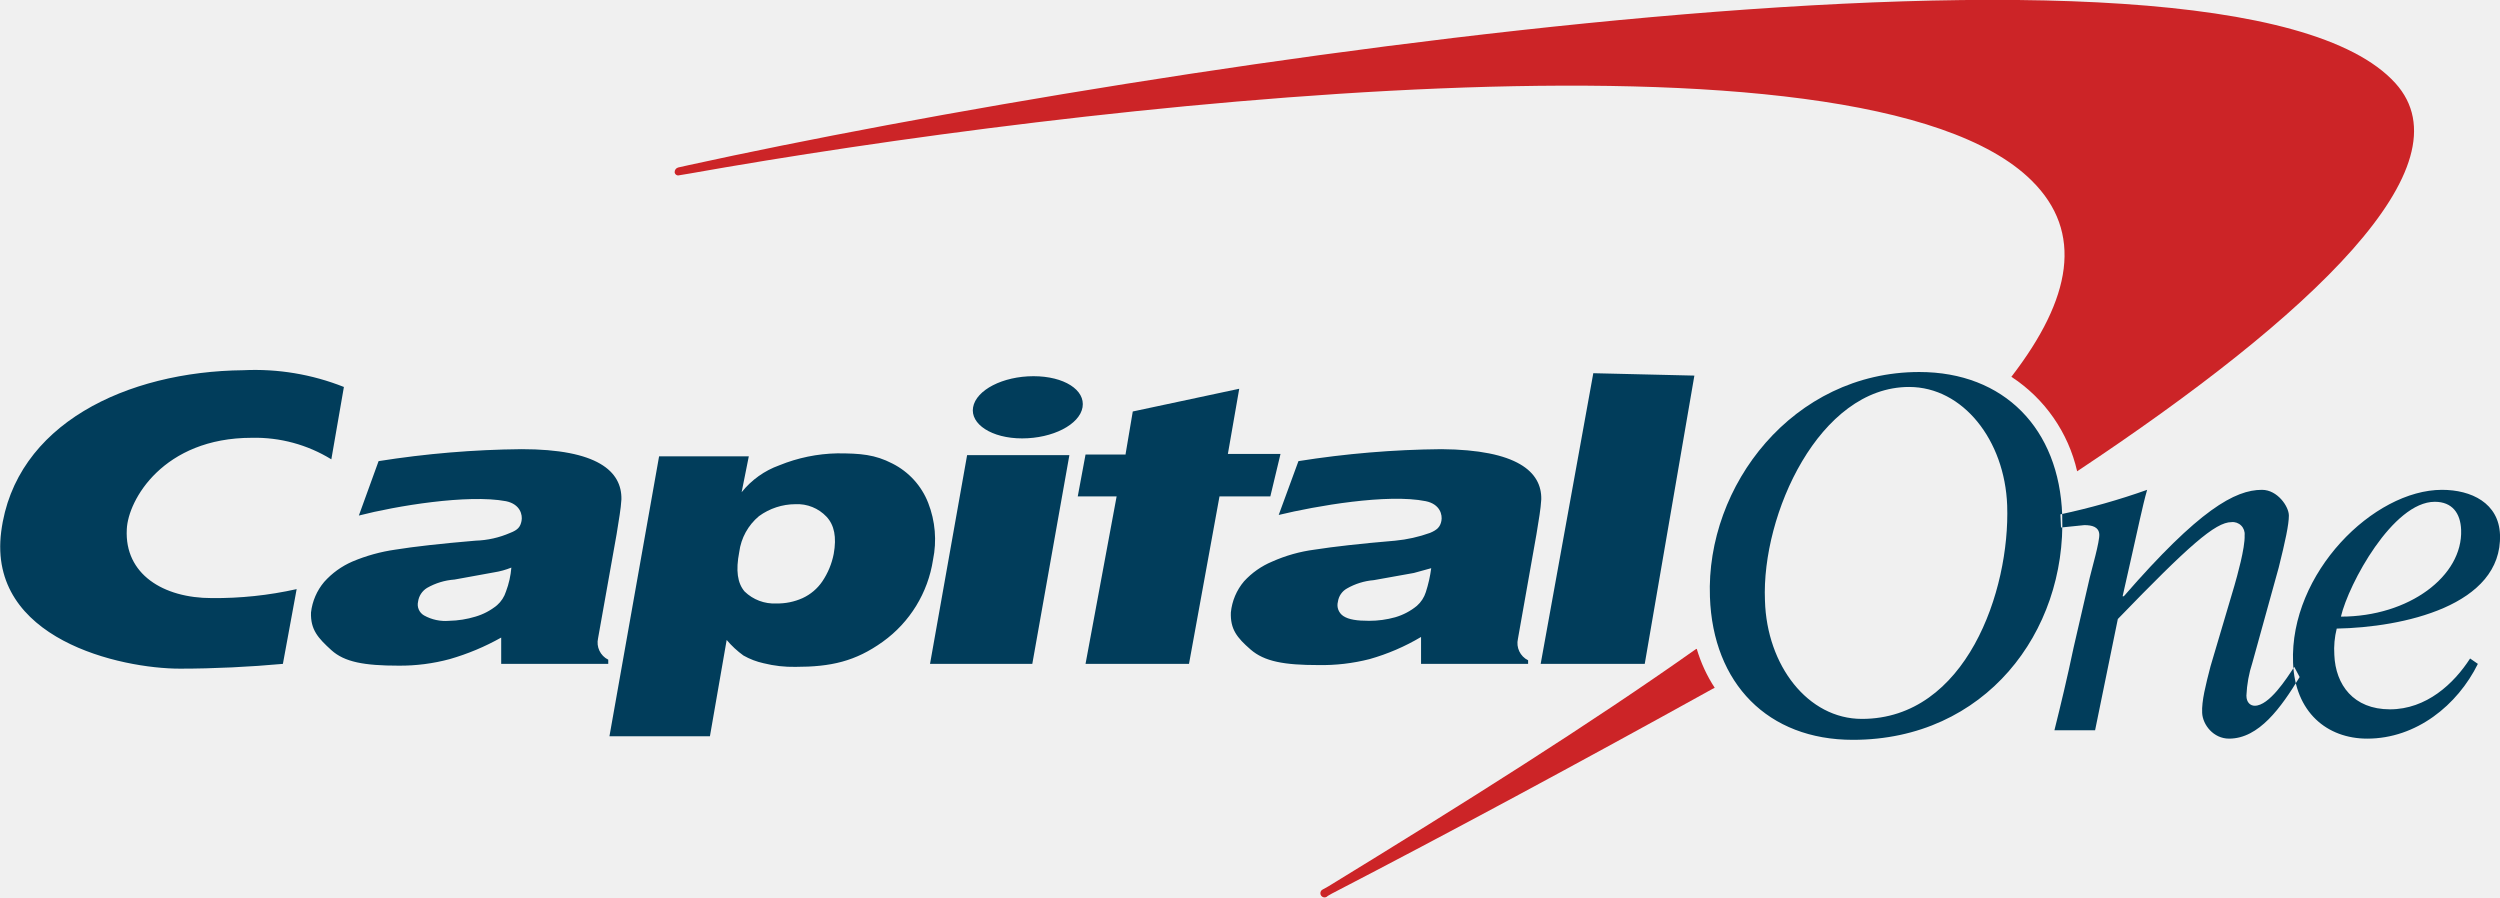
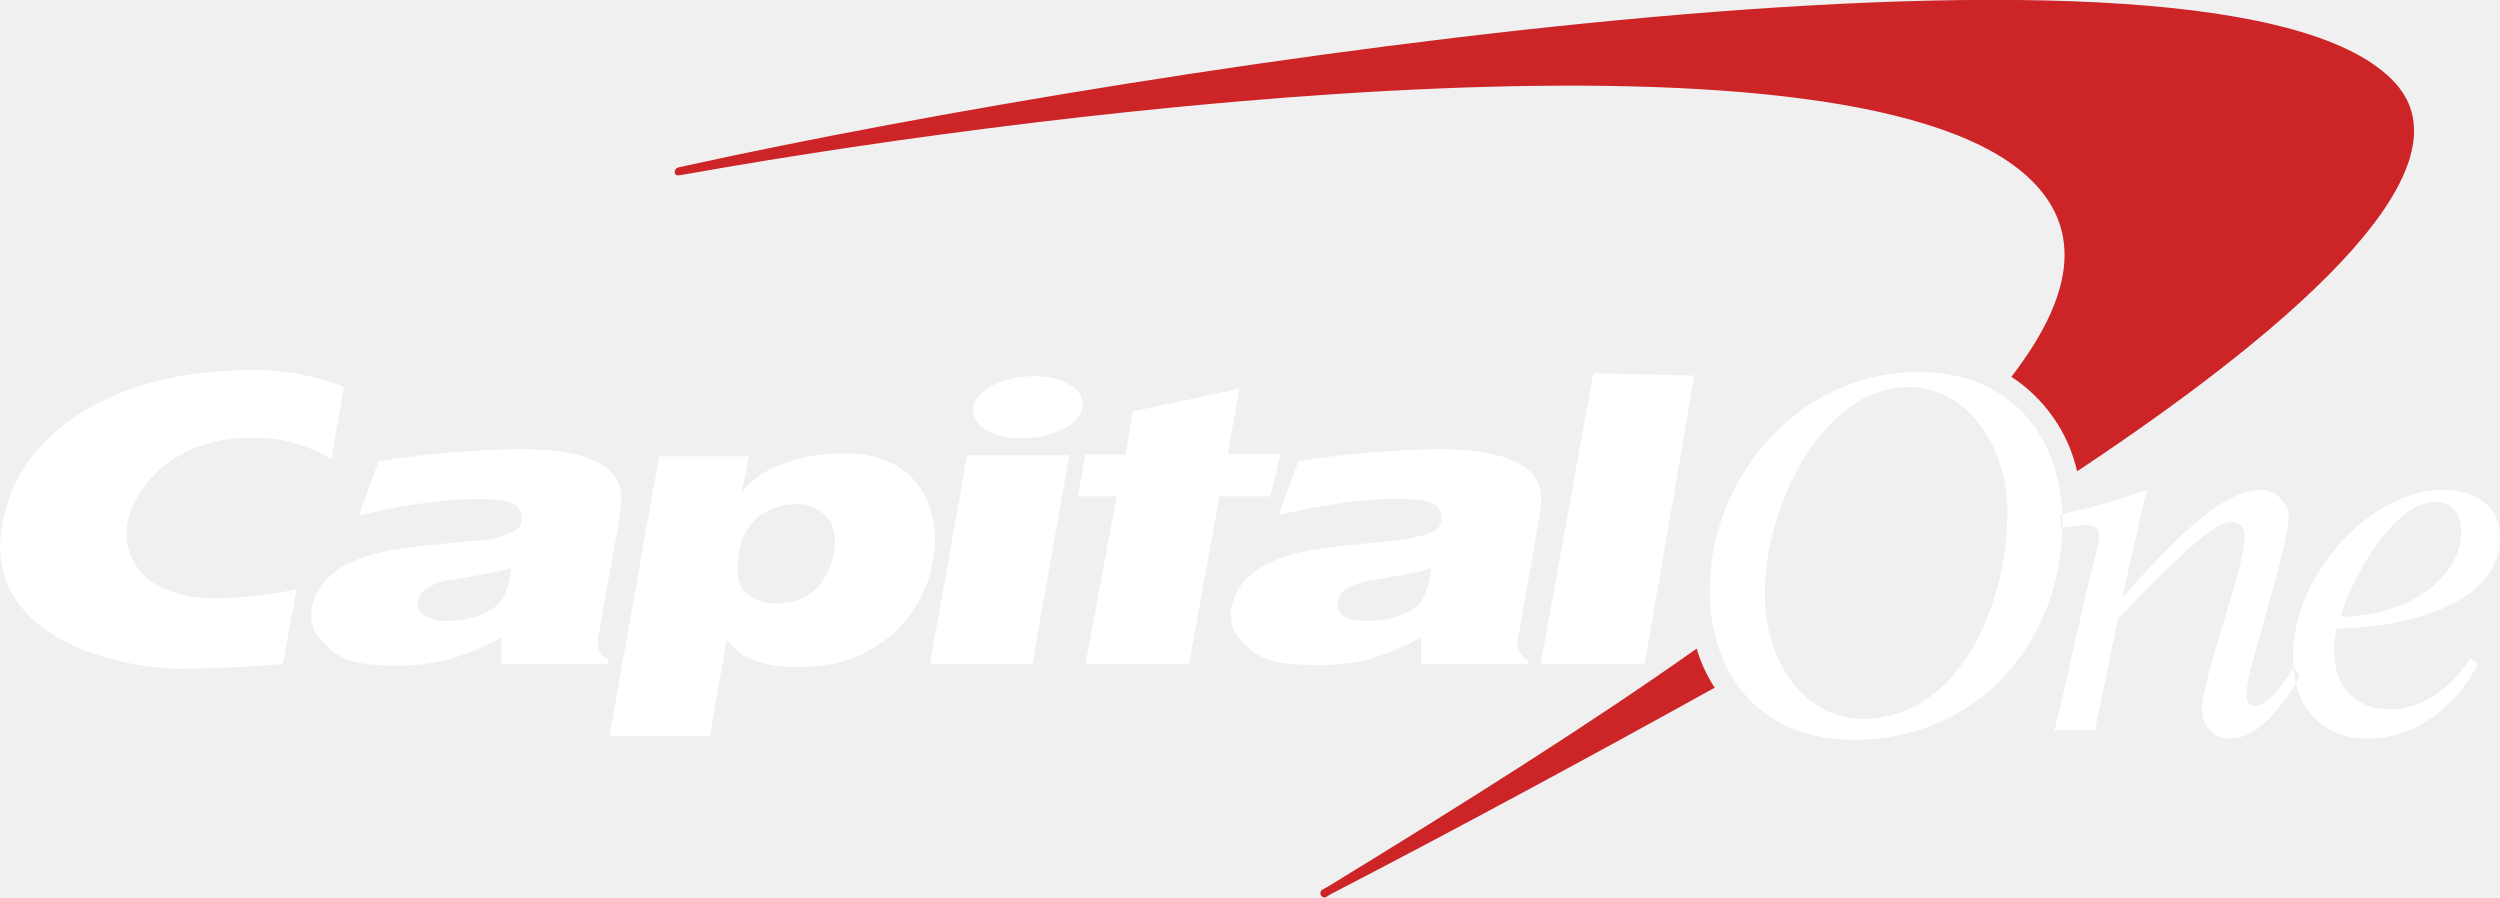
<svg xmlns="http://www.w3.org/2000/svg" aria-label="Capital One" version="1.1" viewBox="0 0 418 150">
  <path d="M283.7,108.5h-.1c-17.8,12.6-38.8,25.8-61.5,39.7l-.9.5a.7.7,0,1,0,.8,1.1l.7-.4c19.3-10,41.4-21.9,63.6-34.2l.4-.2A24.7,24.7,0,0,1,283.7,108.5ZM400.5,13.9c-28-30.9-208.6-3.1-285.3,13.7l-1.8.4a.8.8,0,0,0-.6.8.6.6,0,0,0,.8.5l1.8-.3C179,17.7,311.3,2,339.7,30.2c8.7,8.6,6.7,19.7-3.4,32.8a25.7,25.7,0,0,1,11,15.8C386.6,52.7,413,27.7,400.5,13.9Z" fill="#cc2427" />
-   <g fill="#013d5b">
+   <g fill="#ffffff">
    <path d="m133 84.3a10.4 10.4 0 0 0-6.1 2 9.4 9.4 0 0 0-3.3 6c-0.6 3.1-0.3 5.2 0.9 6.6a7.1 7.1 0 0 0 5.3 2 10.2 10.2 0 0 0 4.4-0.9 8.1 8.1 0 0 0 3.3-2.8 12.5 12.5 0 0 0 1.9-4.6c0.5-2.8 0.1-4.8-1.2-6.2a6.7 6.7 0 0 0-5.2-2.1zm-31.1 38.8 8.3-46.8h15l-1.2 6a14.2 14.2 0 0 1 6.3-4.5 27 27 0 0 1 9.7-2c3.9 0 6.3 0.2 9.2 1.7a12.4 12.4 0 0 1 6 6.6 16.8 16.8 0 0 1 0.8 9.5 20.7 20.7 0 0 1-8.4 13.7c-4.6 3.3-8.7 4.2-14.6 4.2a20.4 20.4 0 0 1-5.3-0.6 12.1 12.1 0 0 1-3.4-1.3 15.5 15.5 0 0 1-2.8-2.6l-2.8 16.1zm173.1-12.1h-17.4l8.8-48.6 16.9 0.4zm-86.8-35.1 1.2-7.1 17.8-3.8-1.9 10.9h8.8l-1.7 7.1h-8.5l-5.1 28h-17.3l5.2-28h-6.5l1.3-7h6.7zm-138.6 22.6a62.3 62.3 0 0 1-14.2 1.5c-8.1 0-14.6-4-14.2-11.5 0.2-4.9 6.1-15.3 20.9-15.3a24.3 24.3 0 0 1 13.3 3.6l2.1-12.1a40.3 40.3 0 0 0-16.8-2.8c-19.5 0.2-38.2 9-40.5 27s20 22.9 29.9 22.9c5.7 0 11.7-0.3 17.2-0.8zm189.7-3.5-2.9 0.8-6.7 1.2a10.8 10.8 0 0 0-4.5 1.4 3 3 0 0 0-1.5 2.2 2.2 2.2 0 0 0 0.9 2.4c0.9 0.6 2.3 0.8 4.3 0.8a16.1 16.1 0 0 0 4.4-0.6 10.2 10.2 0 0 0 3.6-1.9 5.1 5.1 0 0 0 1.5-2.3 22.4 22.4 0 0 0 0.9-4zm18.4-11.5c-0.1 1.7-0.4 3.3-0.8 5.8l-3.1 17.5a3.2 3.2 0 0 0 1.7 3.6v0.6h-17.9v-4.5a36 36 0 0 1-8.6 3.7 32.2 32.2 0 0 1-8.6 1c-5.7 0-9-0.6-11.3-2.6s-3.4-3.4-3.3-6.2a9.5 9.5 0 0 1 2.2-5.2 13.3 13.3 0 0 1 4.7-3.3 25.4 25.4 0 0 1 7.1-2c3.2-0.5 7.6-1 13.5-1.5a24 24 0 0 0 5.8-1.3c1.2-0.5 1.7-1 1.9-2s-0.2-2.8-2.6-3.3c-6.4-1.3-18.4 0.8-24.6 2.3l3.3-9a161.7 161.7 0 0 1 23.9-2c12.7 0.1 16.8 3.8 16.7 8.4zm-102.2 27.5 6.2-34.9h17.1l-6.2 34.9zm7.2-42.9c0.5-2.9 5-5.2 10.1-5.2s8.7 2.3 8.2 5.2-5 5.2-10.1 5.2-8.7-2.4-8.2-5.2zm-77.2 26.8a13 13 0 0 1-2.9 0.8l-6.6 1.2a10.8 10.8 0 0 0-4.6 1.4 3.2 3.2 0 0 0-1.5 2.3 2.1 2.1 0 0 0 1 2.3 7.3 7.3 0 0 0 4.2 0.9 16.2 16.2 0 0 0 4.4-0.7 10.2 10.2 0 0 0 3.6-1.9 5.1 5.1 0 0 0 1.5-2.3 14.7 14.7 0 0 0 0.9-4zm18.4-11.4c-0.1 1.7-0.4 3.2-0.8 5.8l-3.1 17.4a3.2 3.2 0 0 0 1.7 3.6v0.7h-17.9v-4.4a40.2 40.2 0 0 1-8.6 3.6 31.8 31.8 0 0 1-8.5 1.1c-5.8 0-9.1-0.6-11.3-2.6s-3.5-3.4-3.4-6.3a9.6 9.6 0 0 1 2.2-5.1 13.5 13.5 0 0 1 4.7-3.4 28.9 28.9 0 0 1 7.2-2c3.1-0.5 7.5-1 13.4-1.5a15.7 15.7 0 0 0 5.8-1.3c1.3-0.5 1.7-1 1.9-2s-0.2-2.8-2.6-3.3c-6.4-1.2-18.4 0.8-24.6 2.4l3.3-9.1a162.8 162.8 0 0 1 23.9-2c12.7 0 16.8 3.7 16.7 8.4z" />
    <path d="m344.6 88.2 3.9-0.4c1.3 0 2.4 0.3 2.5 1.5s-1.3 6-1.6 7.3l-2.7 11.7c-1 4.8-2.2 9.8-3.2 13.8h6.8l3.8-18.6c11.8-12.2 16.3-16.2 19-16.2a2 2 0 0 1 2.2 2.2c0.1 2.1-1.3 7-1.7 8.4l-4 13.5c-0.8 3.1-1.5 5.8-1.4 7.8s1.9 4.3 4.5 4.3c5 0 8.7-5.2 11.8-10.3l-0.9-1.7c-1.3 2-4.2 6.5-6.6 6.5-0.7 0-1.4-0.5-1.4-1.7a20.5 20.5 0 0 1 1-5.5l4.4-15.9c1.1-4.4 1.7-7.2 1.7-8.7s-1.9-4.3-4.5-4.3c-4.5 0-10.5 3.3-23.1 17.8h-0.2l1.6-7.1c0.9-3.9 1.7-7.9 2.5-10.7a114.5 114.5 0 0 1-14.5 4.1zm66.9 0.4c-0.1-2.8-1.5-4.7-4.4-4.7-7 0-14.4 13.7-15.7 19.2 11.4 0 20.4-6.8 20.1-14.5zm1.5 21.5 1.3 0.9c-3.4 6.9-10.3 12.5-18.5 12.5-6.7 0-12.1-4.4-12.4-12.7-0.6-15 13.5-28.9 24.9-28.9 4.9 0 9.5 2.2 9.7 7.5 0.4 11.9-16.3 15.5-27.3 15.7a14.3 14.3 0 0 0-0.4 4.4c0.2 5 3.2 9.1 9.3 9.1s10.7-4.3 13.4-8.5zm-117.9-9.7c0.3 10.9 7.2 19.8 16.2 19.8 17.4 0 24.8-21.4 24.3-35.7-0.4-10.9-7.4-19.8-16.4-19.8-15 0-24.7 21.3-24.1 35.7zm-9.2-0.6c-0.7-18.6 13.9-37.6 35-37.6 14.2 0 23.4 9.5 23.9 23.9 0.7 19.6-12.9 37.6-35 37.6-14.2 0-23.4-9.4-23.9-23.9z" />
  </g>
</svg>
